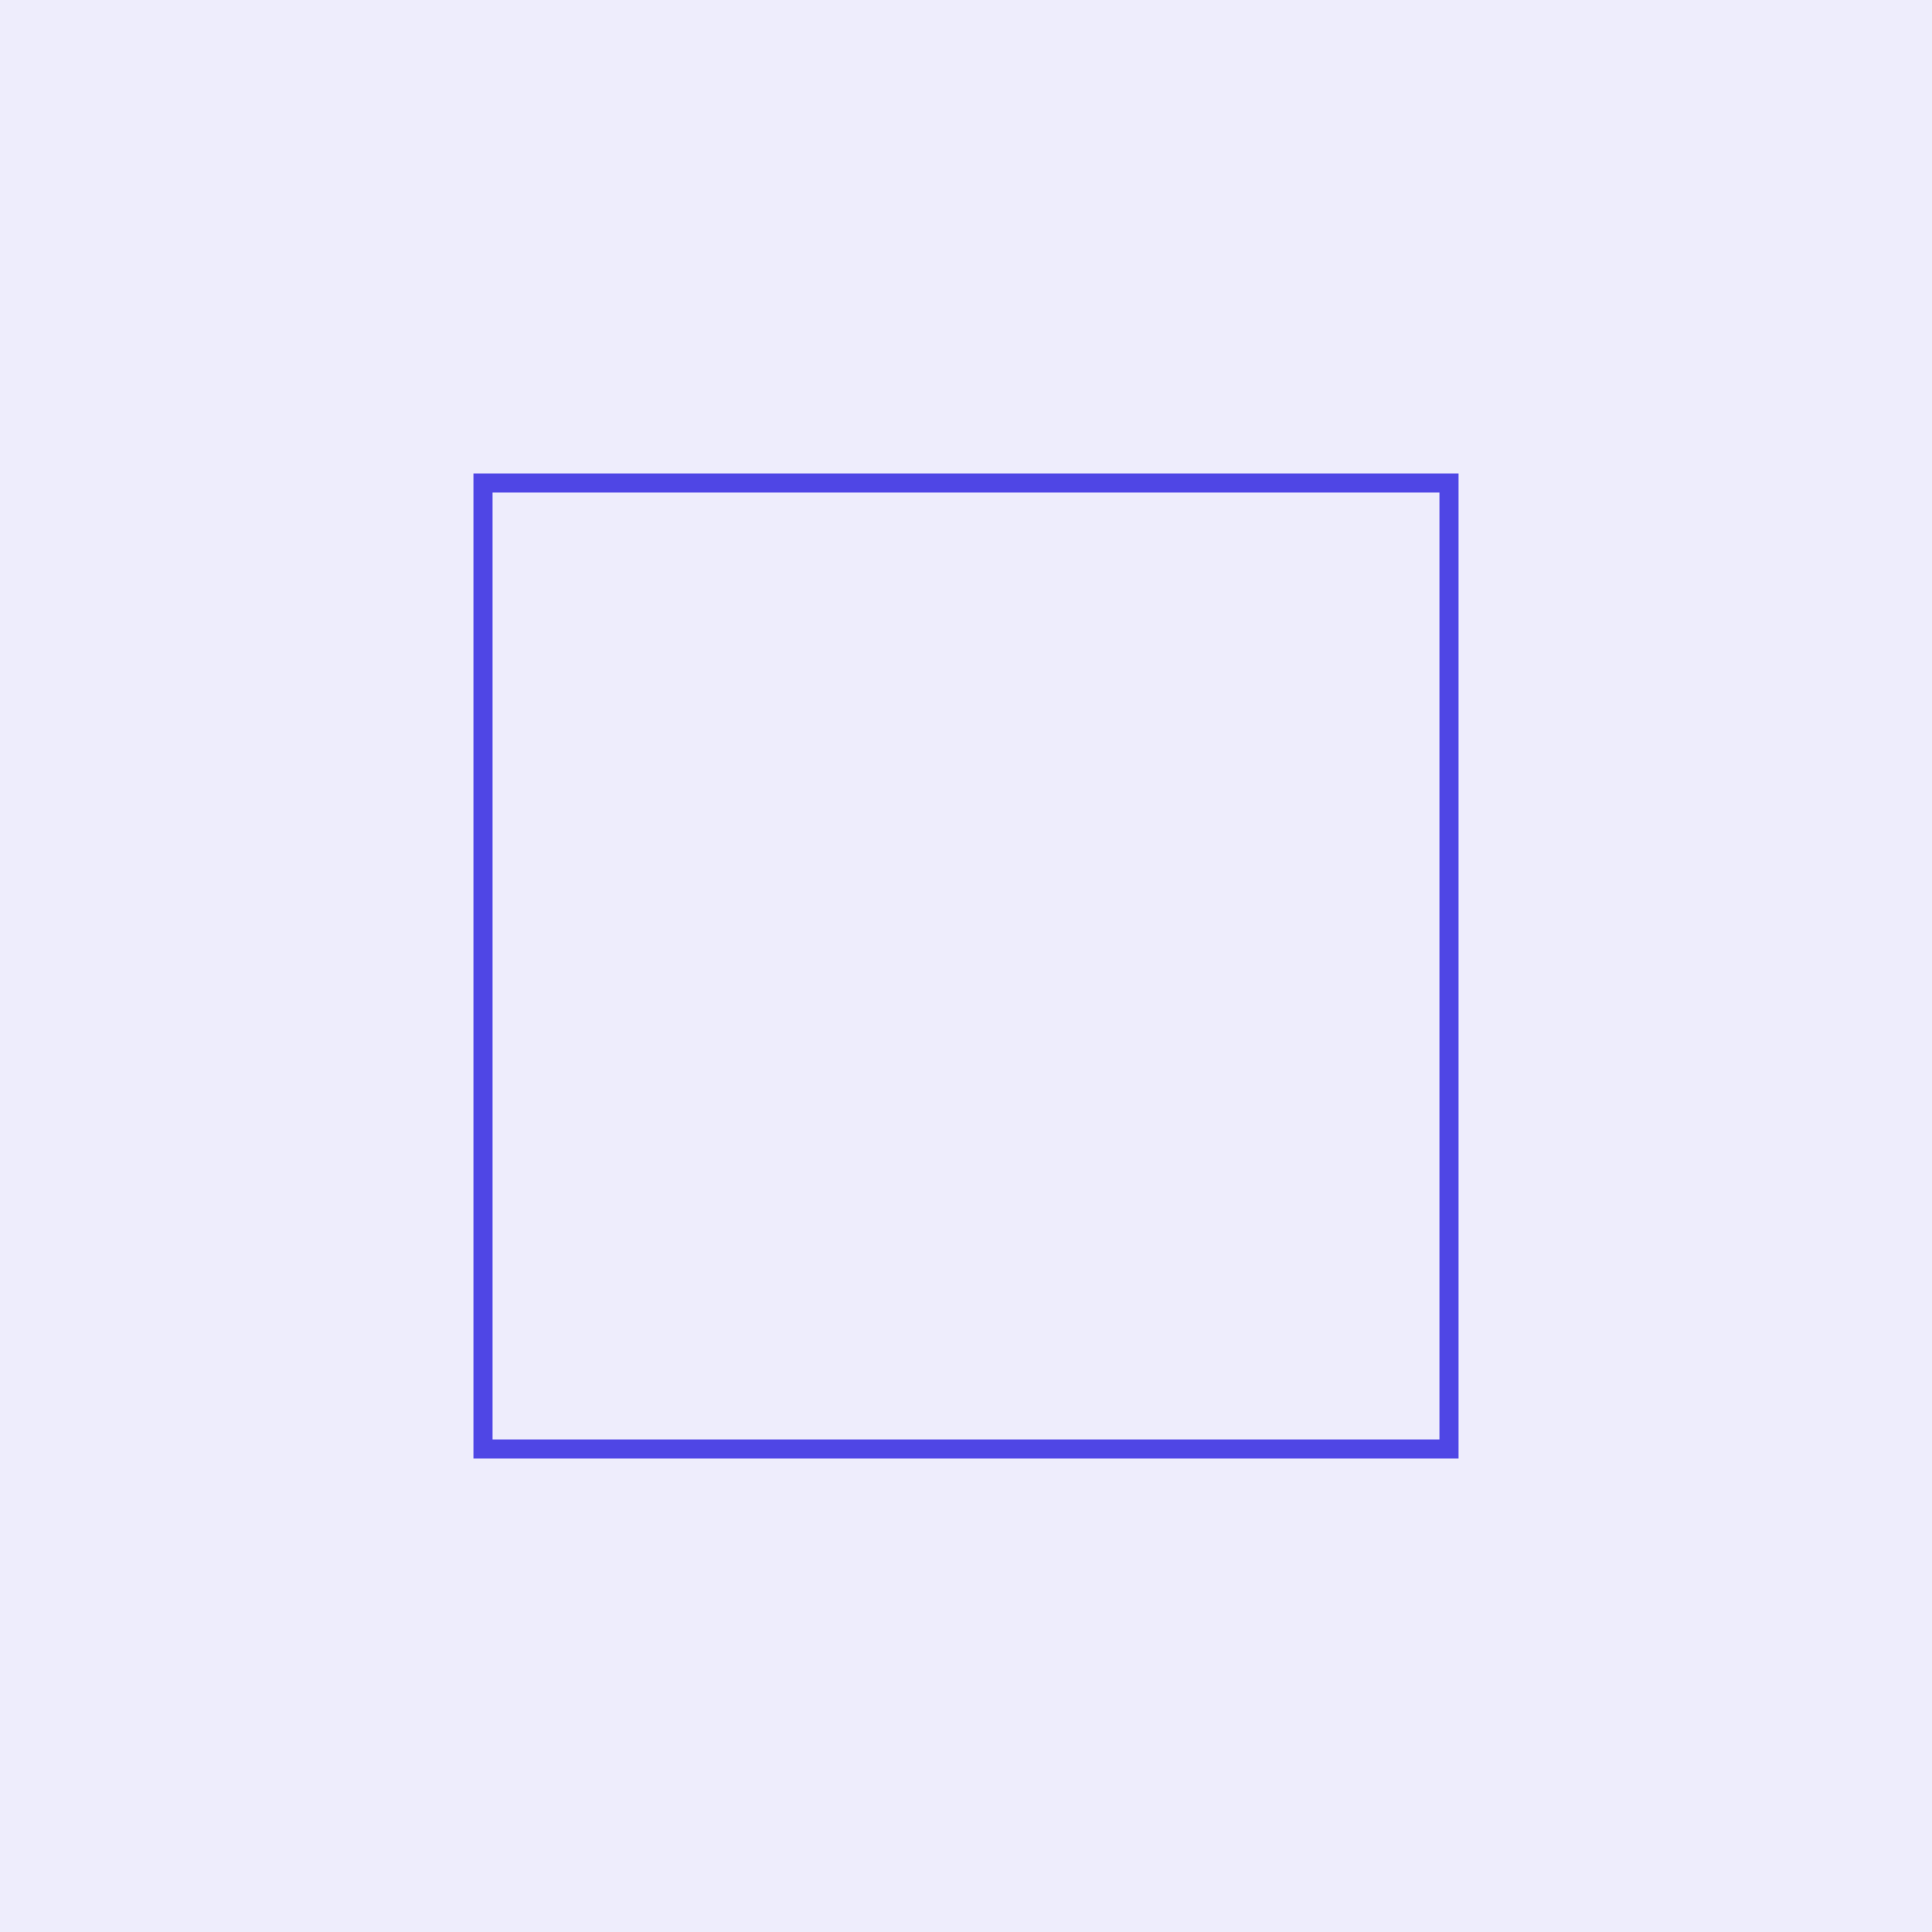
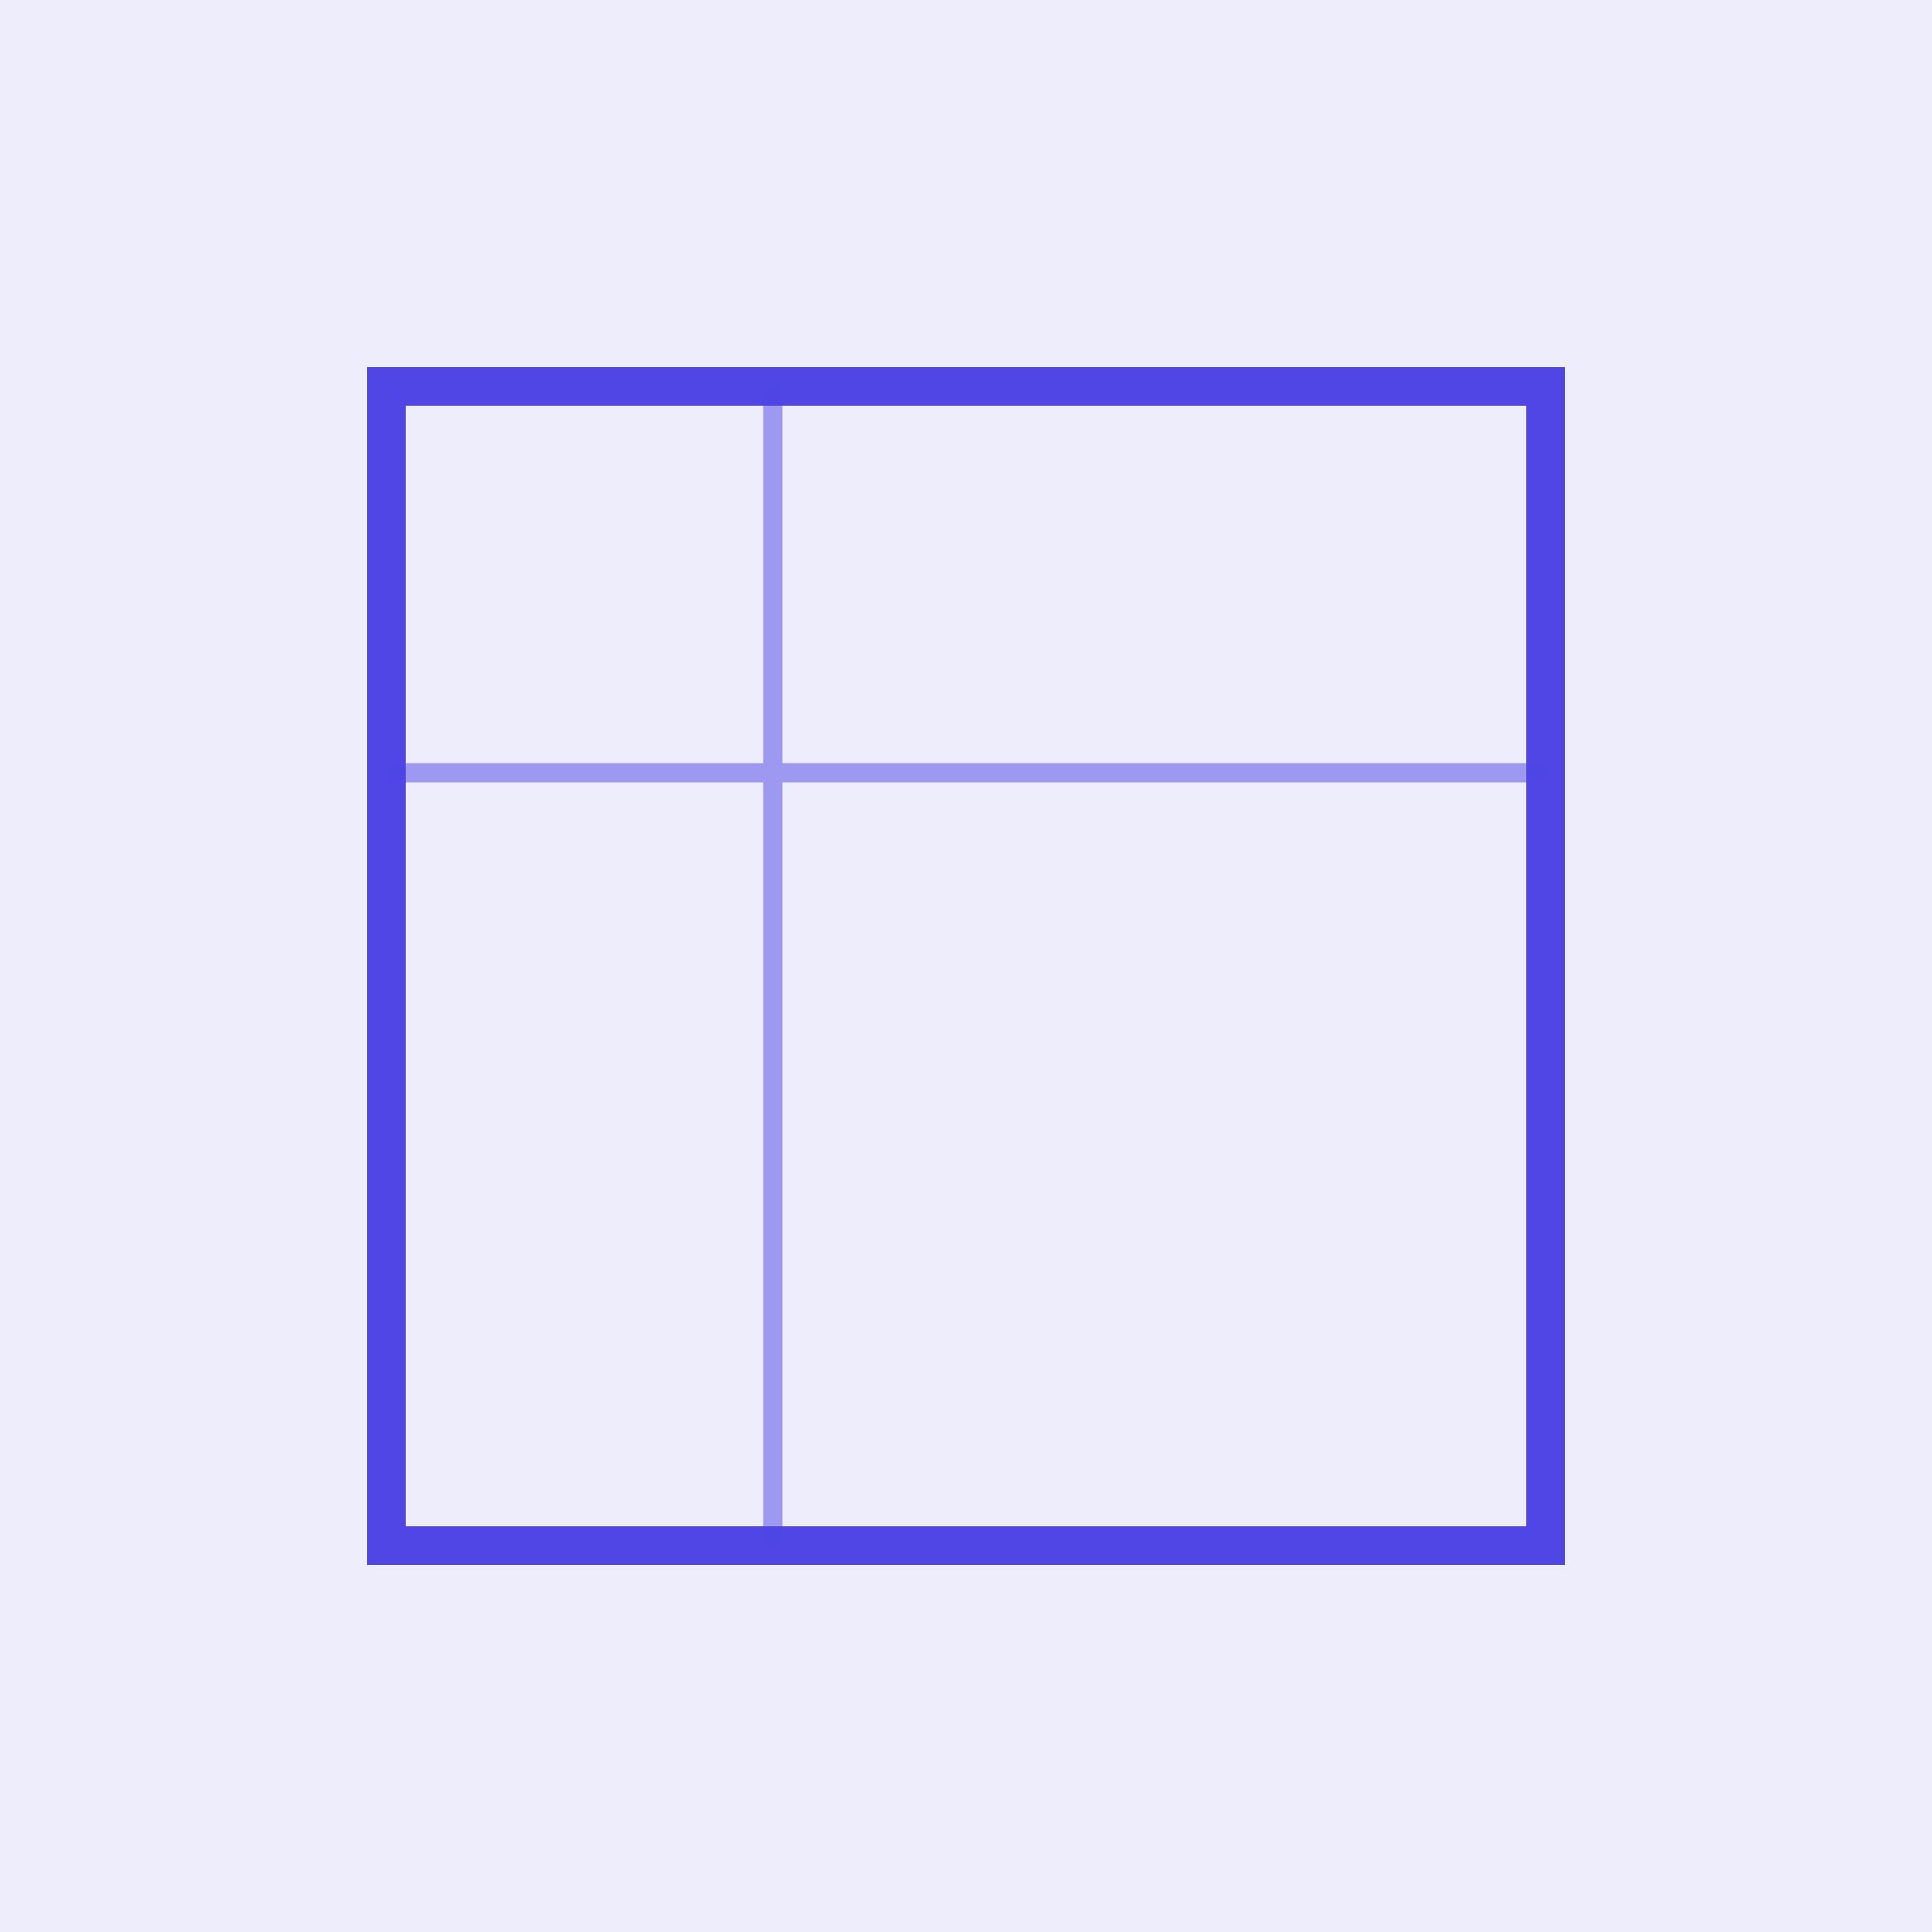
- <svg xmlns="http://www.w3.org/2000/svg" width="200" height="200" viewBox="0 0 200 200">
+ <svg xmlns="http://www.w3.org/2000/svg" viewBox="0 0 200 200" width="100%" height="100%" preserveAspectRatio="xMidYMid meet">
  <rect width="200" height="200" fill="#4F46E5" opacity="0.1" />
-   <rect x="50" y="50" width="100" height="100" stroke="#4F46E5" stroke-width="2" fill="none" />
+   <rect x="40" y="40" width="120" height="120" stroke="#4F46E5" stroke-width="4" fill="none" />
+   <path d="M40 80H160M80 40V160" stroke="#4F46E5" stroke-width="2" stroke-opacity="0.5" />
</svg>
